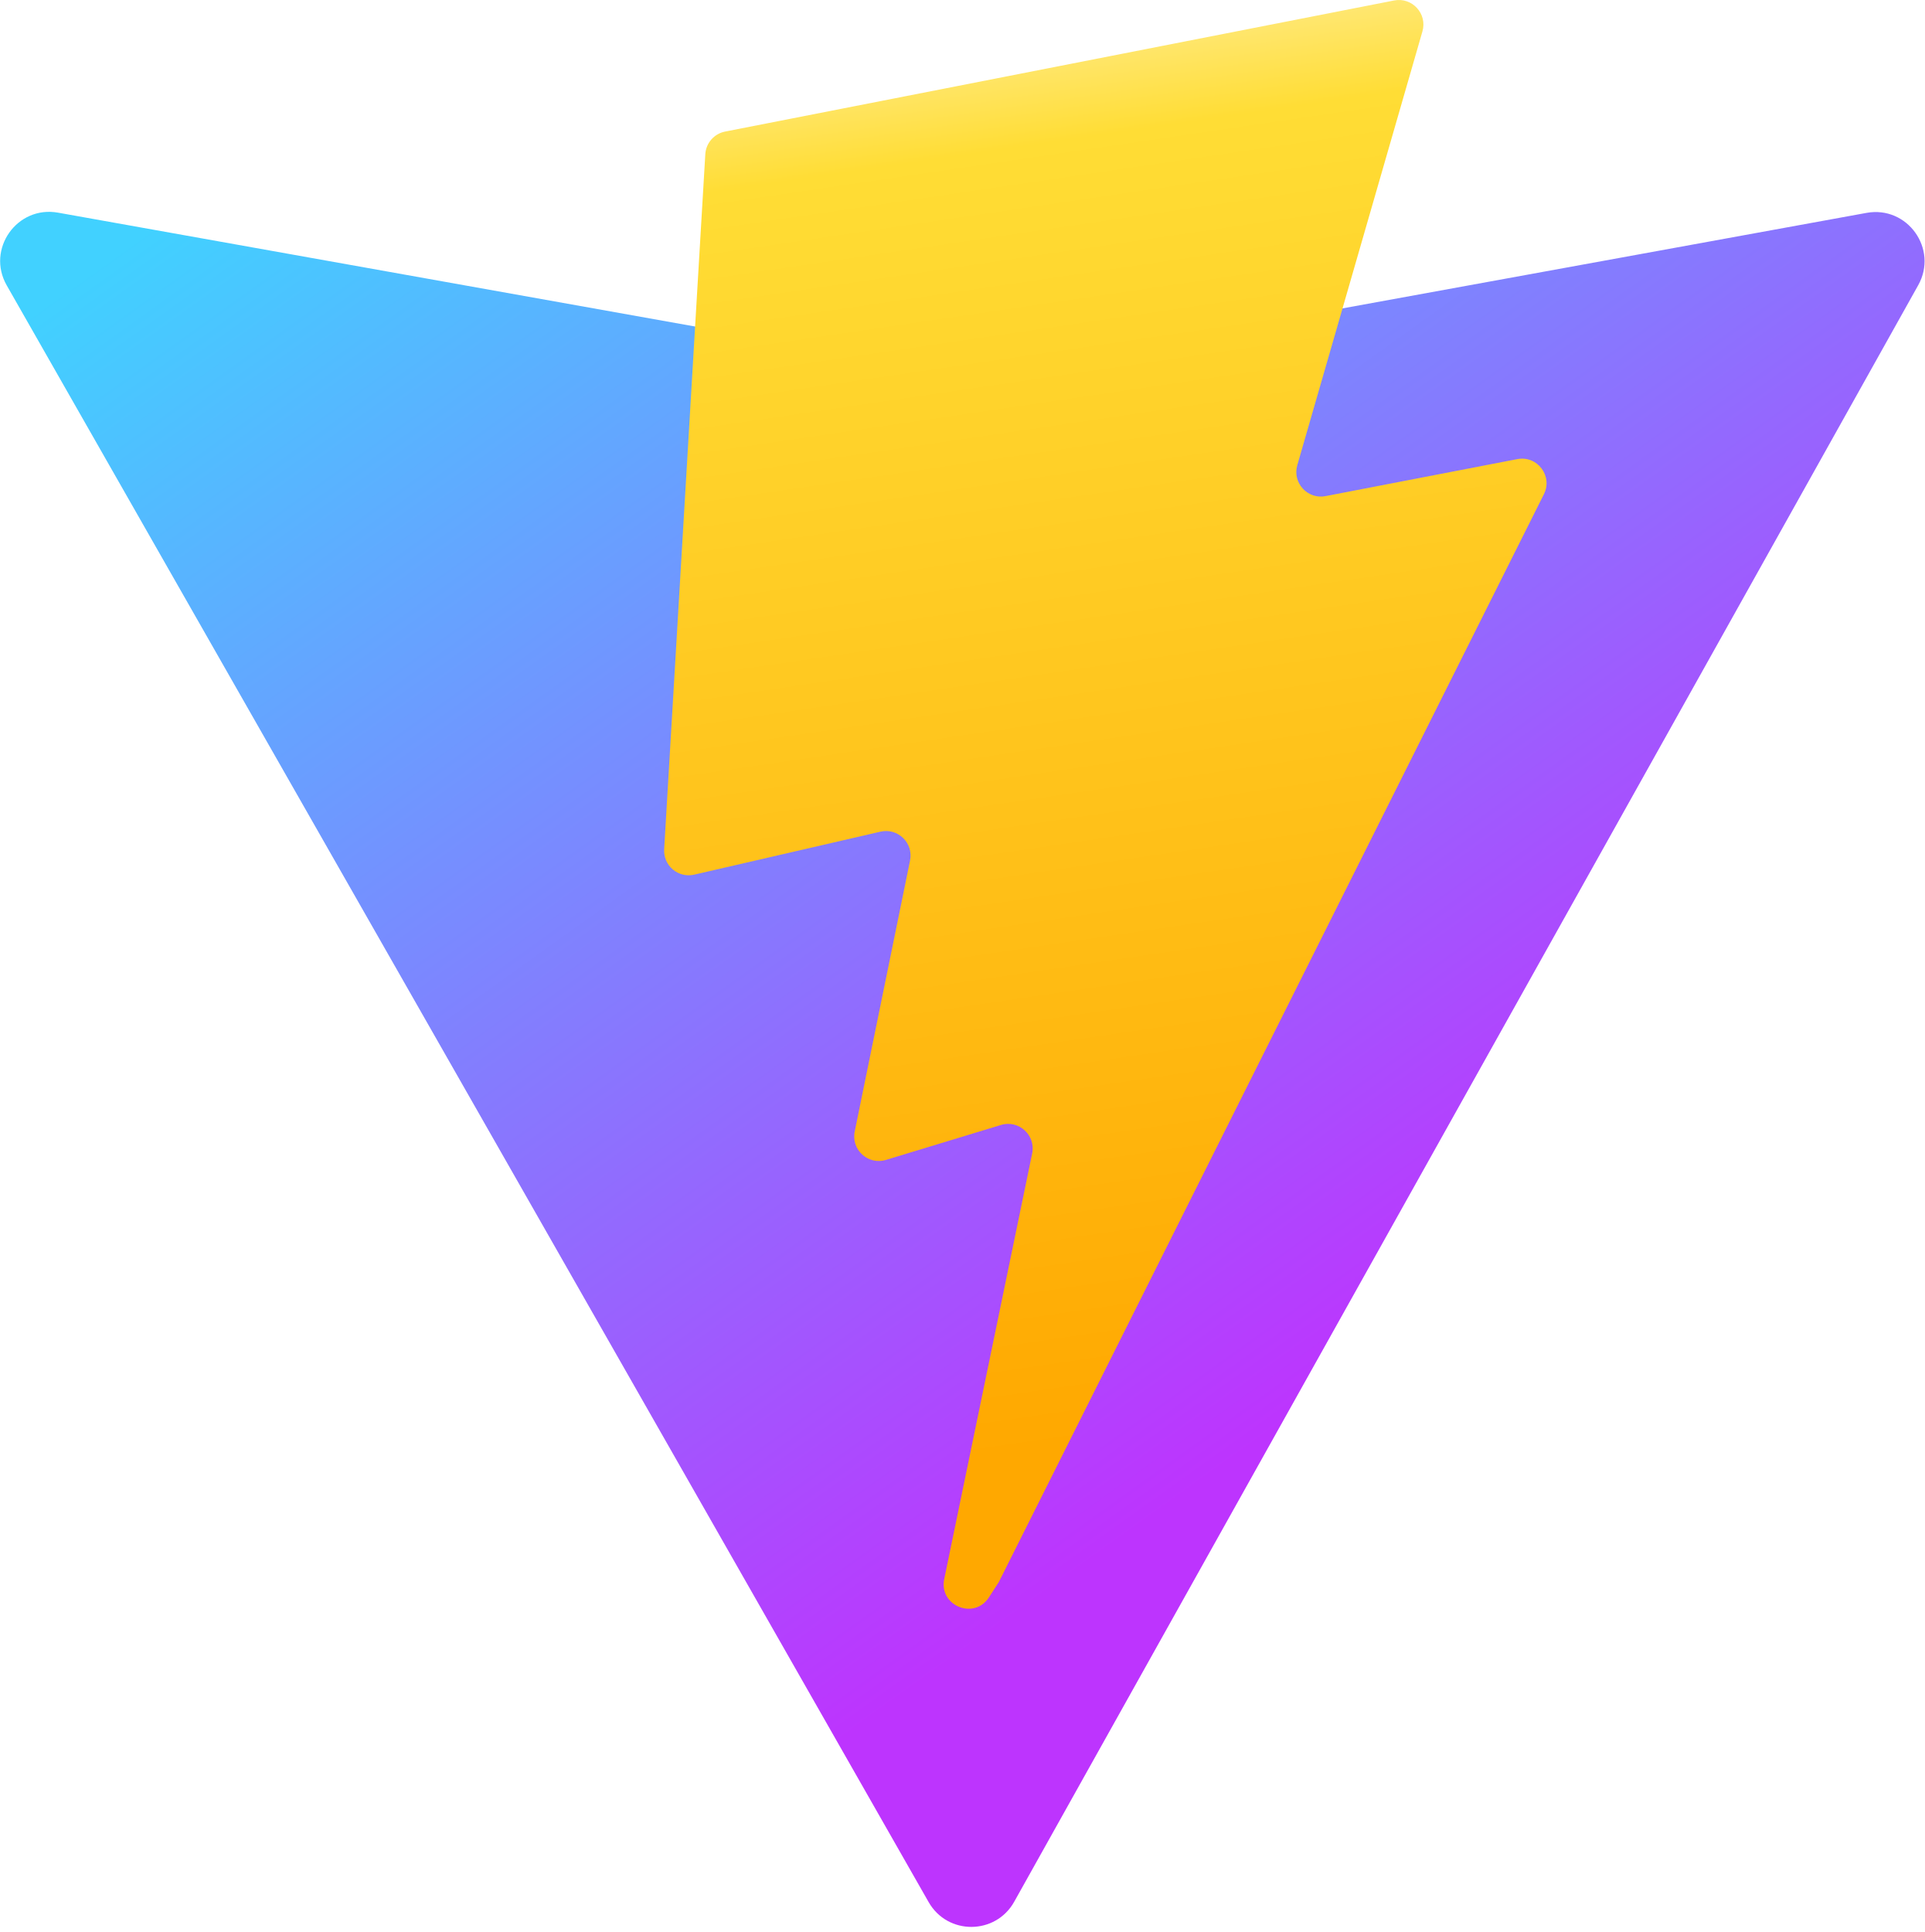
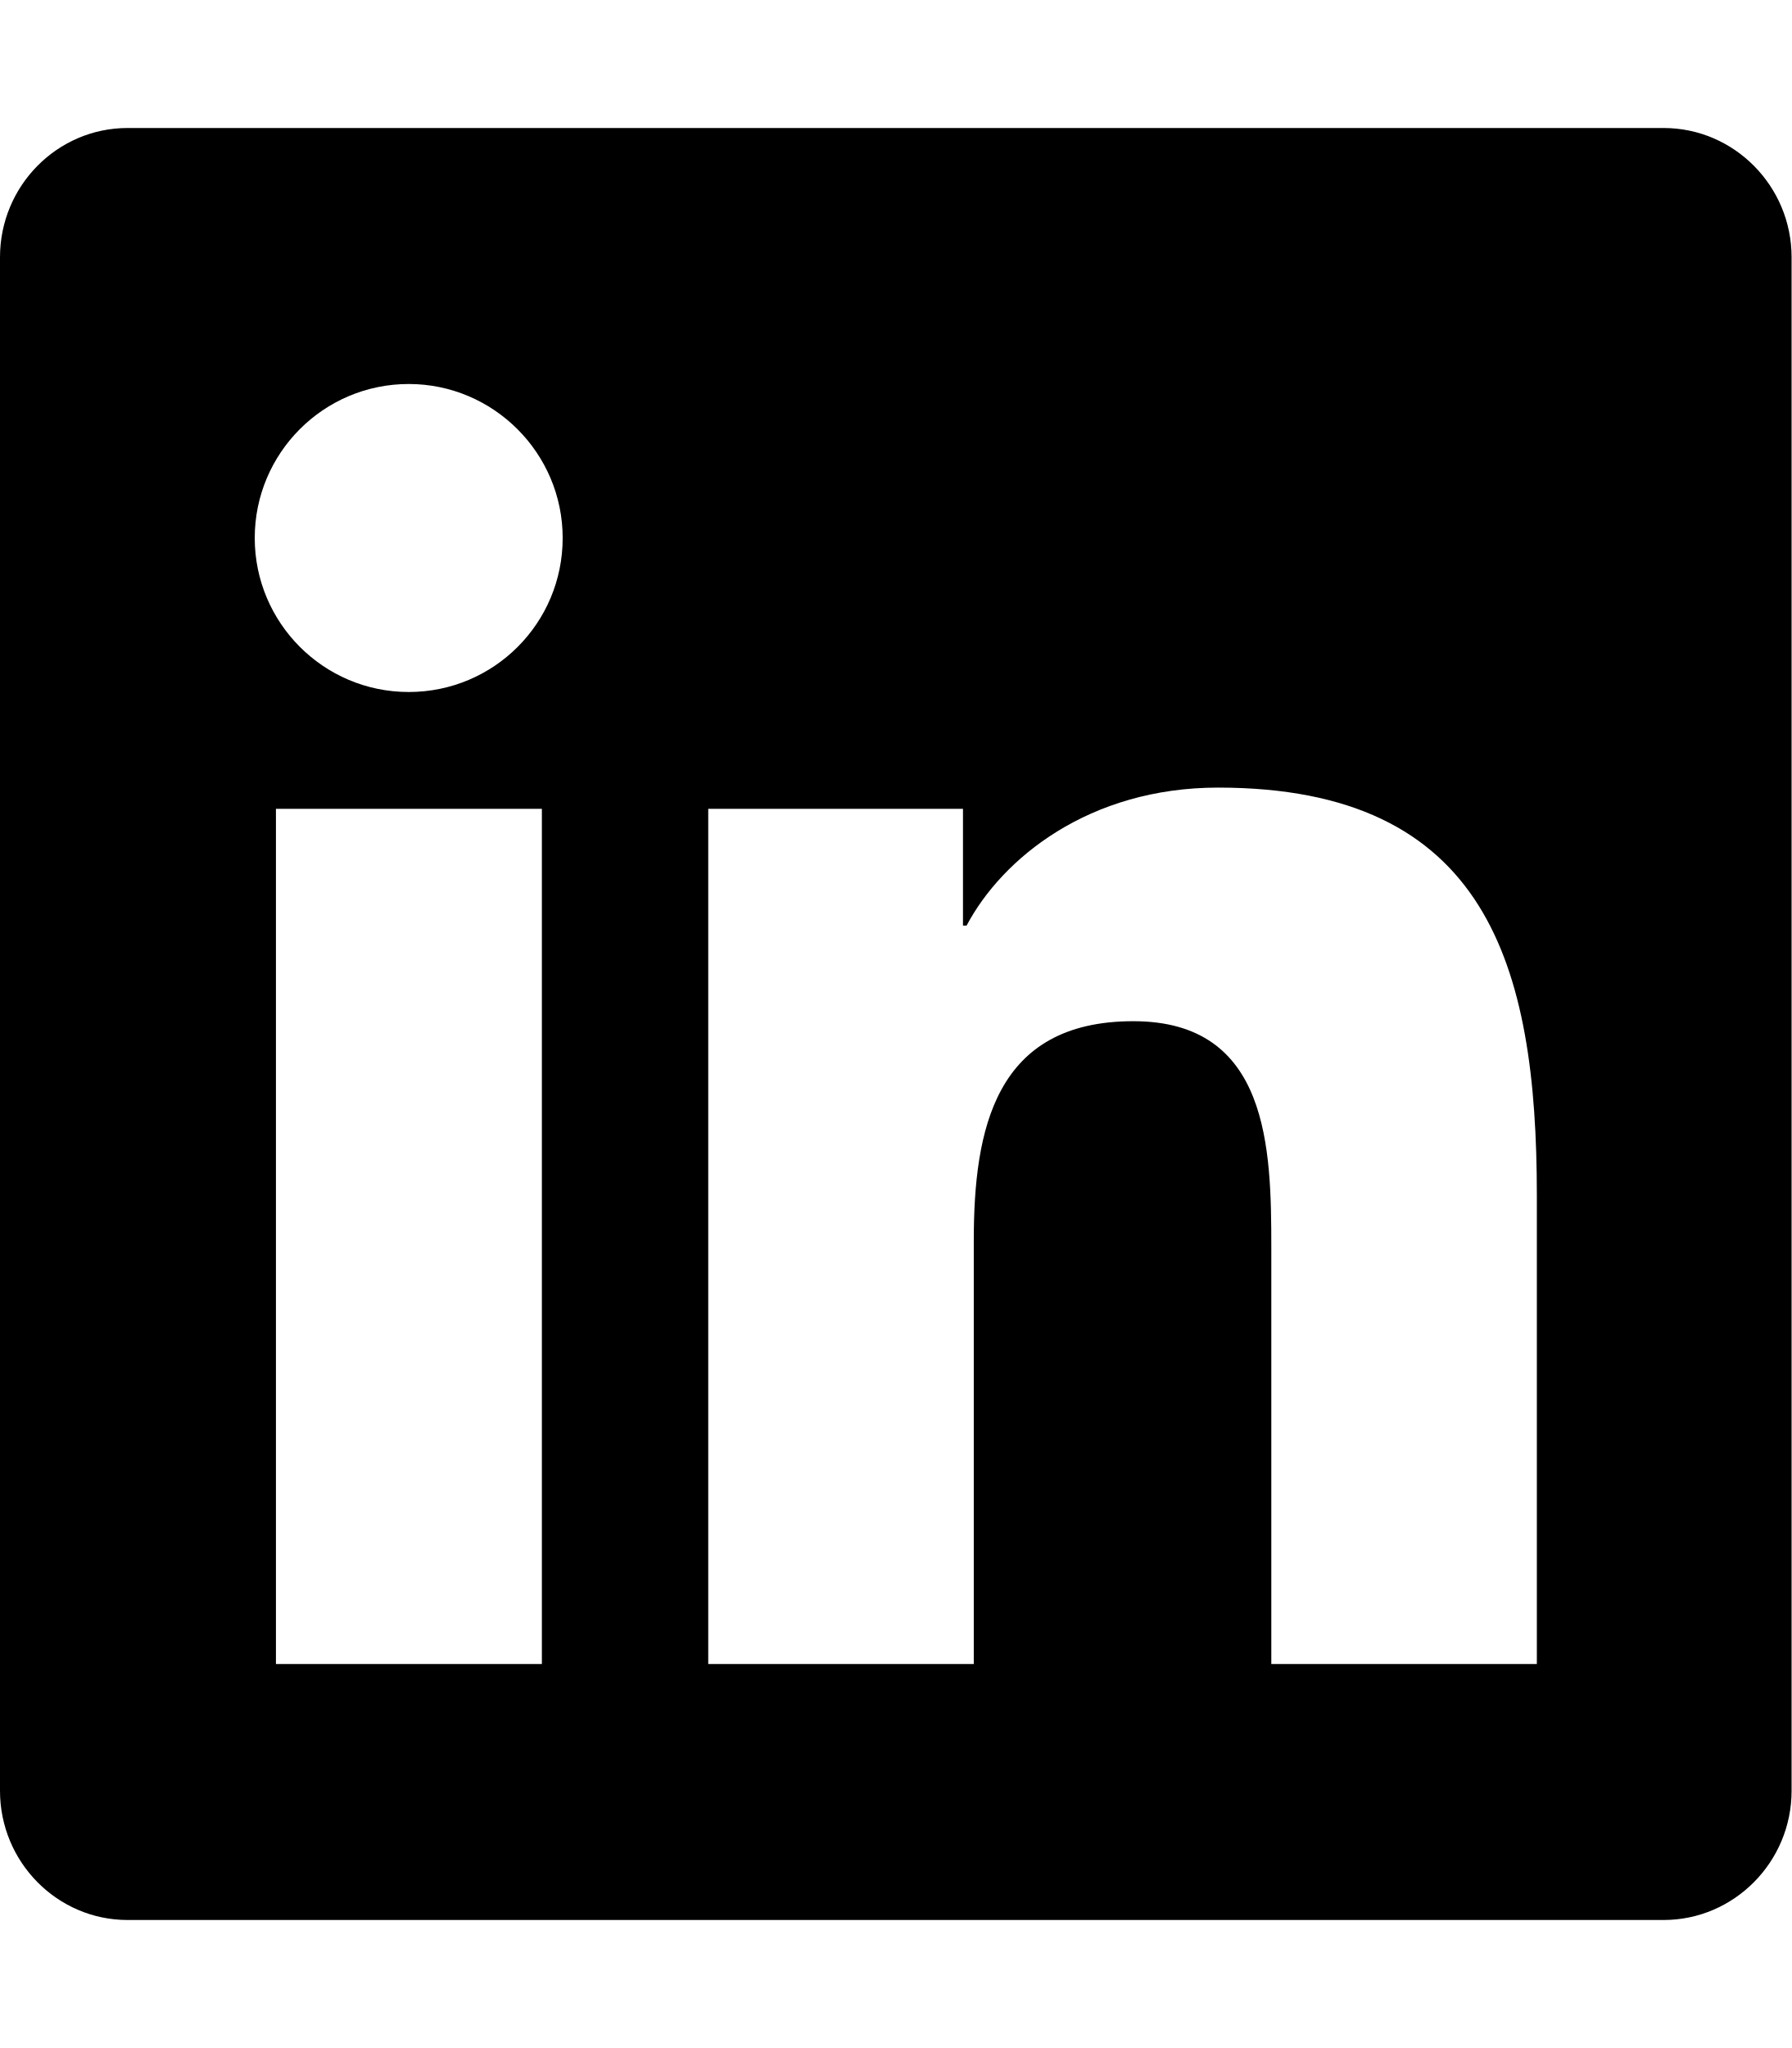
- <svg xmlns="http://www.w3.org/2000/svg" aria-hidden="true" role="img" class="iconify iconify--logos" width="31.88" height="32" preserveAspectRatio="xMidYMid meet" viewBox="0 0 256 257">
-   <defs>
-     <linearGradient id="IconifyId1813088fe1fbc01fb466" x1="-.828%" x2="57.636%" y1="7.652%" y2="78.411%">
-       <stop offset="0%" stop-color="#41D1FF" />
-       <stop offset="100%" stop-color="#BD34FE" />
-     </linearGradient>
-     <linearGradient id="IconifyId1813088fe1fbc01fb467" x1="43.376%" x2="50.316%" y1="2.242%" y2="89.03%">
-       <stop offset="0%" stop-color="#FFEA83" />
-       <stop offset="8.333%" stop-color="#FFDD35" />
-       <stop offset="100%" stop-color="#FFA800" />
-     </linearGradient>
-   </defs>
-   <path fill="url(#IconifyId1813088fe1fbc01fb466)" d="M255.153 37.938L134.897 252.976c-2.483 4.44-8.862 4.466-11.382.048L.875 37.958c-2.746-4.814 1.371-10.646 6.827-9.67l120.385 21.517a6.537 6.537 0 0 0 2.322-.004l117.867-21.483c5.438-.991 9.574 4.796 6.877 9.62Z" />
-   <path fill="url(#IconifyId1813088fe1fbc01fb467)" d="M185.432.063L96.44 17.501a3.268 3.268 0 0 0-2.634 3.014l-5.474 92.456a3.268 3.268 0 0 0 3.997 3.378l24.777-5.718c2.318-.535 4.413 1.507 3.936 3.838l-7.361 36.047c-.495 2.426 1.782 4.5 4.151 3.78l15.304-4.649c2.372-.72 4.652 1.36 4.15 3.788l-11.698 56.621c-.732 3.542 3.979 5.473 5.943 2.437l1.313-2.028l72.516-144.72c1.215-2.423-.88-5.186-3.54-4.672l-25.505 4.922c-2.396.462-4.435-1.77-3.759-4.114l16.646-57.705c.677-2.35-1.37-4.583-3.769-4.113Z" />
+ <svg xmlns="http://www.w3.org/2000/svg" viewBox="0 0 448 512">
+   <path d="M416 32H31.9C14.3 32 0 46.5 0 64.3v383.4C0 465.5 14.3 480 31.9 480H416c17.6 0 32-14.5 32-32.3V64.3c0-17.8-14.4-32.3-32-32.3zM135.4 416H69V202.2h66.5V416zm-33.2-243c-21.3 0-38.5-17.3-38.5-38.5S80.9 96 102.2 96c21.2 0 38.5 17.3 38.5 38.5 0 21.3-17.2 38.5-38.5 38.5zm282.1 243h-66.4V312c0-24.8-.5-56.7-34.5-56.7-34.6 0-39.9 27-39.9 54.9V416h-66.4V202.2h63.7v29.2h.9c8.9-16.8 30.6-34.5 62.9-34.5 67.2 0 79.7 44.3 79.7 101.9V416z" />
</svg>
